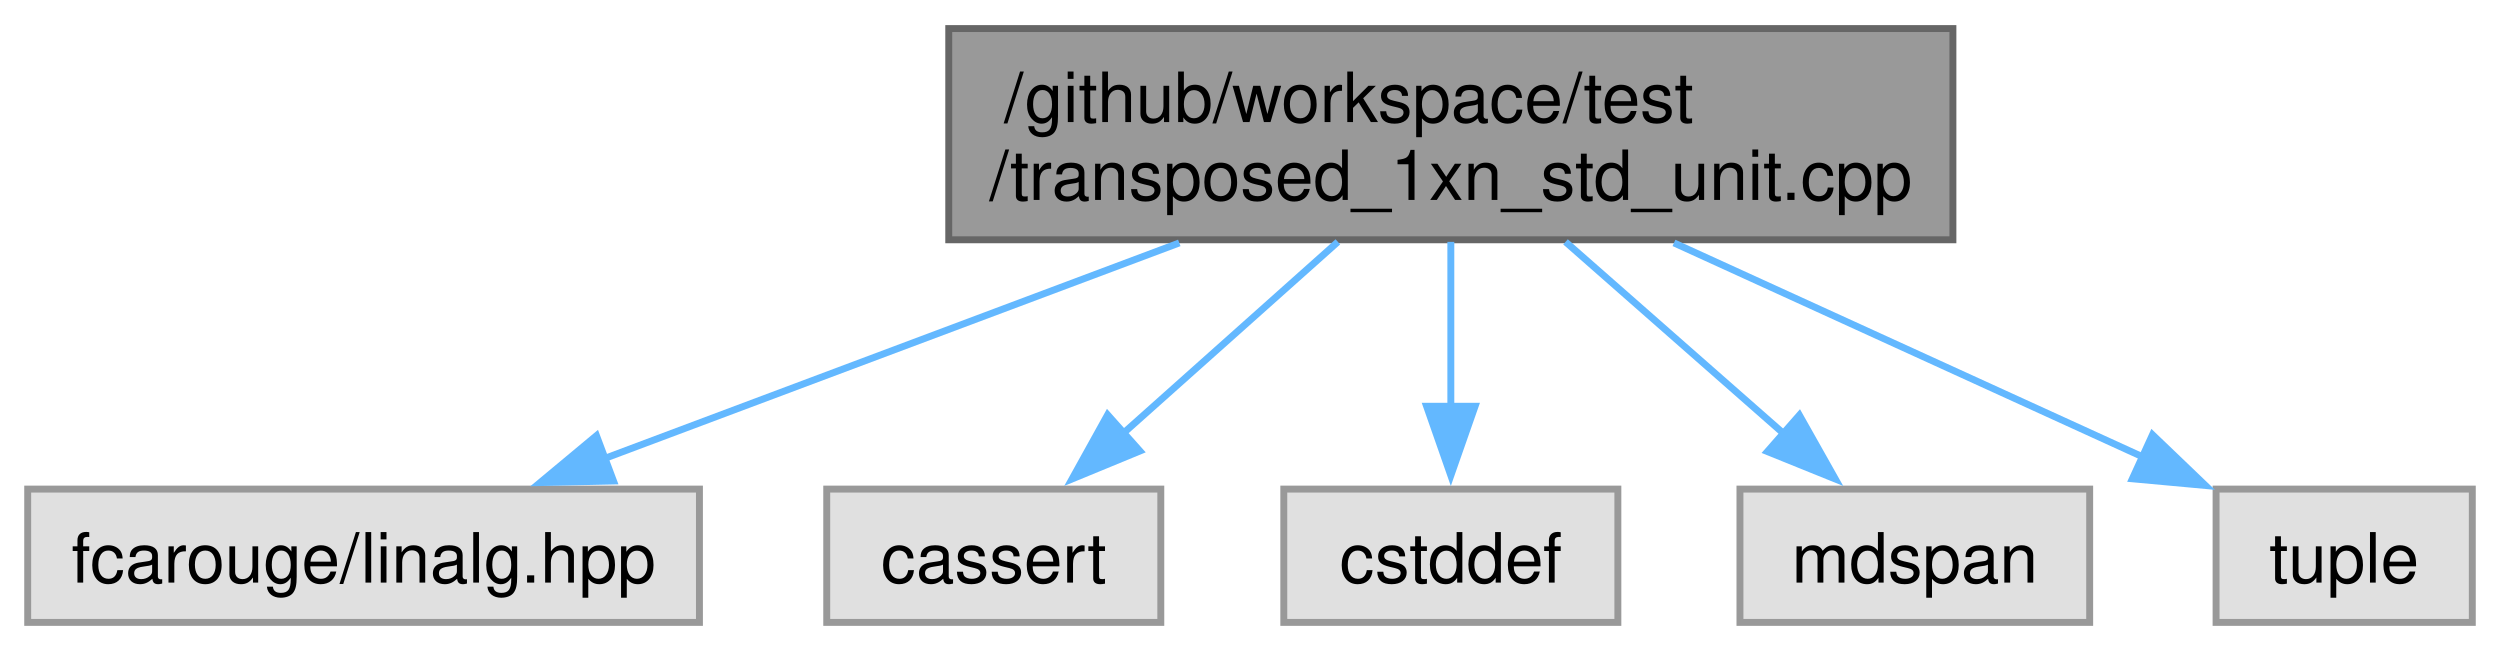
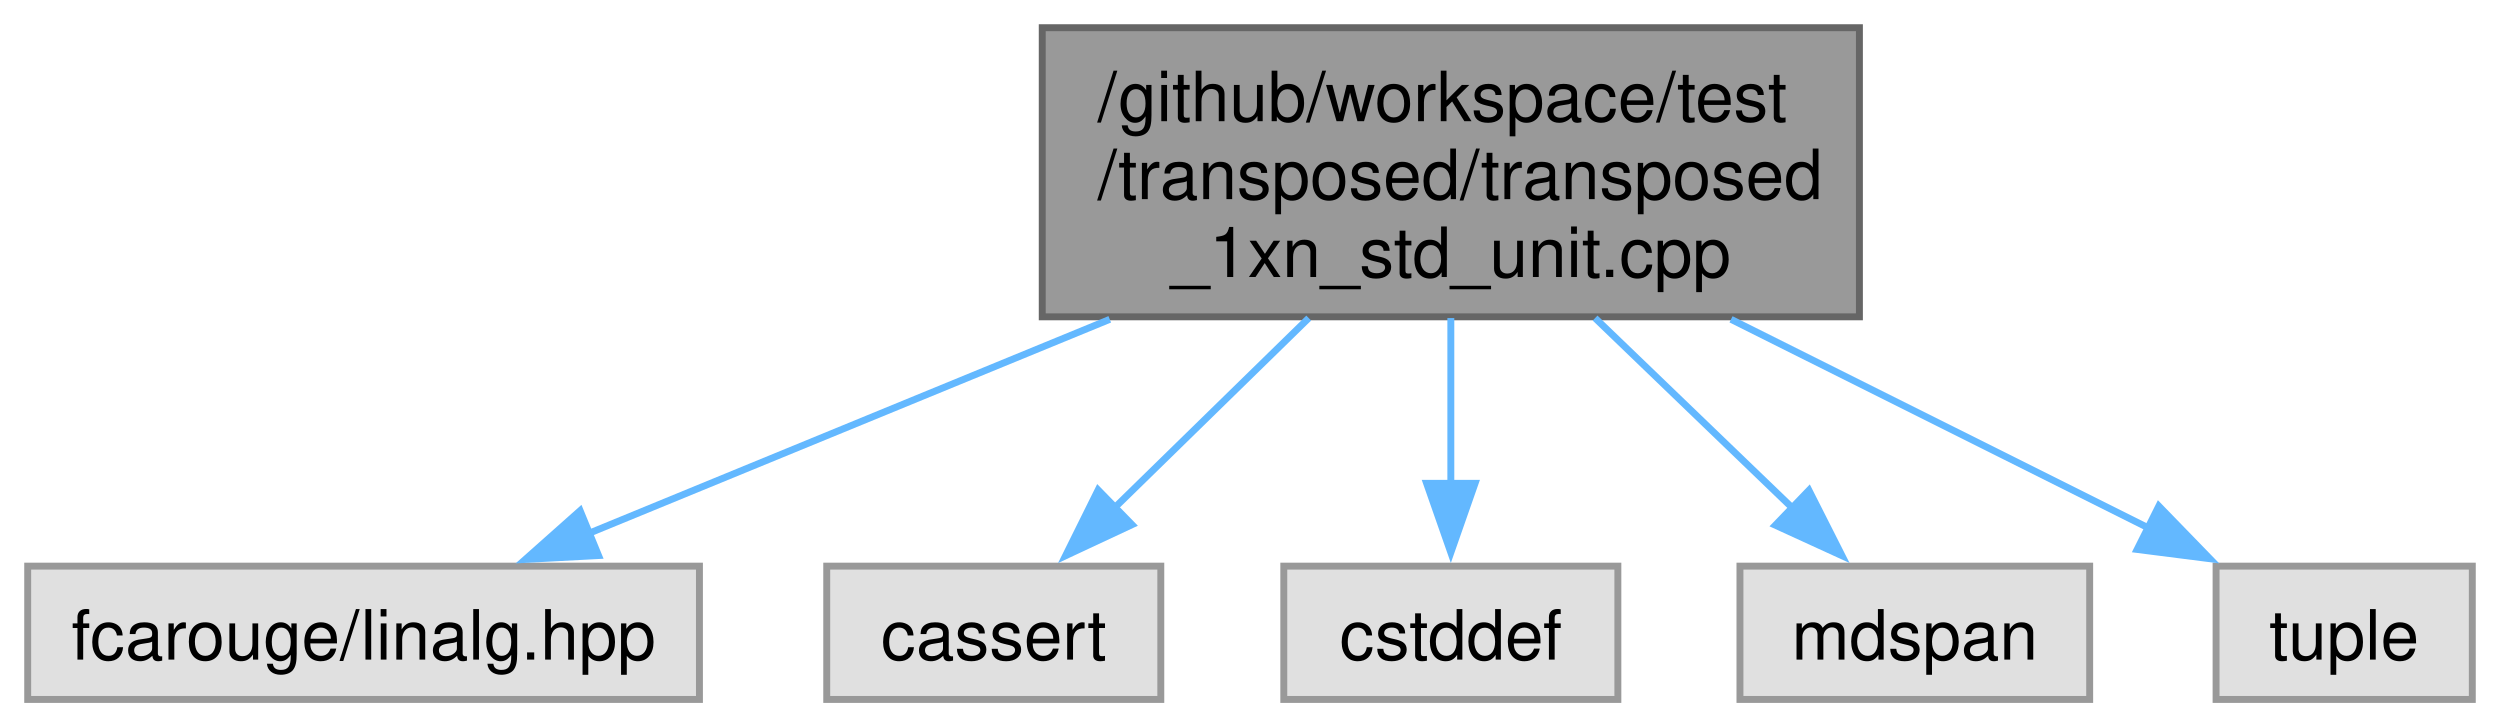
- <svg xmlns="http://www.w3.org/2000/svg" xmlns:xlink="http://www.w3.org/1999/xlink" width="361pt" height="94pt" viewBox="0.00 0.00 361.00 93.75">
-   <g id="graph0" class="graph" transform="scale(1 1) rotate(0) translate(4 89.75)">
+ <svg xmlns="http://www.w3.org/2000/svg" xmlns:xlink="http://www.w3.org/1999/xlink" width="361pt" height="105pt" viewBox="0.00 0.00 361.00 105.00">
+   <g id="graph0" class="graph" transform="scale(1 1) rotate(0) translate(4 101)">
    <g id="Node000001" class="node">
      <g id="a_Node000001">
        <a xlink:title=" ">
-           <polygon fill="#999999" stroke="#666666" points="278,-85.75 133,-85.75 133,-55.25 278,-55.25 278,-85.75" />
-           <text text-anchor="start" x="141" y="-72.25" font-family="Helvetica,sans-Serif" font-size="10.00">/github/workspace/test</text>
-           <text text-anchor="middle" x="205.5" y="-61" font-family="Helvetica,sans-Serif" font-size="10.00">/transposed_1xn_std_unit.cpp</text>
+           <polygon fill="#999999" stroke="#666666" points="264.5,-97 146.5,-97 146.5,-55.25 264.5,-55.25 264.5,-97" />
+           <text text-anchor="start" x="154.5" y="-83.5" font-family="Helvetica,sans-Serif" font-size="10.00">/github/workspace/test</text>
+           <text text-anchor="start" x="154.5" y="-72.25" font-family="Helvetica,sans-Serif" font-size="10.00">/transposed/transposed</text>
+           <text text-anchor="middle" x="205.5" y="-61" font-family="Helvetica,sans-Serif" font-size="10.00">_1xn_std_unit.cpp</text>
        </a>
      </g>
    </g>
    <g id="Node000002" class="node">
      <g id="a_Node000002">
        <a xlink:title=" ">
          <polygon fill="#e0e0e0" stroke="#999999" points="97,-19.25 0,-19.25 0,0 97,0 97,-19.25" />
          <text text-anchor="middle" x="48.5" y="-5.75" font-family="Helvetica,sans-Serif" font-size="10.00">fcarouge/linalg.hpp</text>
        </a>
      </g>
    </g>
    <g id="edge1_Node000001_Node000002" class="edge">
      <g id="a_edge1_Node000001_Node000002">
        <a xlink:title=" ">
-           <path fill="none" stroke="#63b8ff" d="M166.29,-54.8C140.77,-45.23 107.79,-32.86 83.22,-23.64" />
-           <polygon fill="#63b8ff" stroke="#63b8ff" points="84.59,-20.42 73.99,-20.19 82.13,-26.97 84.59,-20.42" />
+           <path fill="none" stroke="#63b8ff" d="M156.25,-54.89C131.75,-44.83 102.81,-32.94 81.09,-24.01" />
+           <polygon fill="#63b8ff" stroke="#63b8ff" points="82.43,-20.78 71.85,-20.22 79.77,-27.26 82.43,-20.78" />
        </a>
      </g>
    </g>
    <g id="Node000003" class="node">
      <g id="a_Node000003">
        <a xlink:title=" ">
          <polygon fill="#e0e0e0" stroke="#999999" points="163.62,-19.25 115.38,-19.25 115.38,0 163.62,0 163.62,-19.25" />
          <text text-anchor="middle" x="139.5" y="-5.75" font-family="Helvetica,sans-Serif" font-size="10.00">cassert</text>
        </a>
      </g>
    </g>
    <g id="edge2_Node000001_Node000003" class="edge">
      <g id="a_edge2_Node000001_Node000003">
        <a xlink:title=" ">
-           <path fill="none" stroke="#63b8ff" d="M189.19,-54.95C179.81,-46.59 168,-36.05 158.25,-27.35" />
-           <polygon fill="#63b8ff" stroke="#63b8ff" points="160.6,-24.75 150.8,-20.71 155.94,-29.98 160.6,-24.75" />
+           <path fill="none" stroke="#63b8ff" d="M184.98,-55.07C175.99,-46.29 165.56,-36.09 156.95,-27.68" />
+           <polygon fill="#63b8ff" stroke="#63b8ff" points="159.46,-25.24 149.86,-20.75 154.57,-30.25 159.46,-25.24" />
        </a>
      </g>
    </g>
    <g id="Node000004" class="node">
      <g id="a_Node000004">
        <a xlink:title=" ">
          <polygon fill="#e0e0e0" stroke="#999999" points="229.62,-19.25 181.38,-19.25 181.38,0 229.62,0 229.62,-19.25" />
          <text text-anchor="middle" x="205.5" y="-5.75" font-family="Helvetica,sans-Serif" font-size="10.00">cstddef</text>
        </a>
      </g>
    </g>
    <g id="edge3_Node000001_Node000004" class="edge">
      <g id="a_edge3_Node000001_Node000004">
        <a xlink:title=" ">
-           <path fill="none" stroke="#63b8ff" d="M205.5,-54.95C205.5,-47.71 205.5,-38.84 205.5,-30.94" />
+           <path fill="none" stroke="#63b8ff" d="M205.5,-55.07C205.5,-47.4 205.5,-38.64 205.5,-30.95" />
          <polygon fill="#63b8ff" stroke="#63b8ff" points="209,-31.21 205.5,-21.21 202,-31.21 209,-31.21" />
        </a>
      </g>
    </g>
    <g id="Node000005" class="node">
      <g id="a_Node000005">
        <a xlink:title=" ">
          <polygon fill="#e0e0e0" stroke="#999999" points="297.75,-19.25 247.25,-19.25 247.25,0 297.75,0 297.75,-19.25" />
          <text text-anchor="middle" x="272.5" y="-5.75" font-family="Helvetica,sans-Serif" font-size="10.00">mdspan</text>
        </a>
      </g>
    </g>
    <g id="edge4_Node000001_Node000005" class="edge">
      <g id="a_edge4_Node000001_Node000005">
        <a xlink:title=" ">
-           <path fill="none" stroke="#63b8ff" d="M222.06,-54.95C231.67,-46.5 243.81,-35.83 253.77,-27.08" />
-           <polygon fill="#63b8ff" stroke="#63b8ff" points="255.83,-29.93 261.03,-20.7 251.21,-24.67 255.83,-29.93" />
+           <path fill="none" stroke="#63b8ff" d="M226.33,-55.07C235.46,-46.29 246.05,-36.09 254.79,-27.68" />
+           <polygon fill="#63b8ff" stroke="#63b8ff" points="257.21,-30.2 261.99,-20.75 252.36,-25.16 257.21,-30.2" />
        </a>
      </g>
    </g>
    <g id="Node000006" class="node">
      <g id="a_Node000006">
        <a xlink:title=" ">
          <polygon fill="#e0e0e0" stroke="#999999" points="353,-19.25 316,-19.25 316,0 353,0 353,-19.25" />
          <text text-anchor="middle" x="334.5" y="-5.75" font-family="Helvetica,sans-Serif" font-size="10.00">tuple</text>
        </a>
      </g>
    </g>
    <g id="edge5_Node000001_Node000006" class="edge">
      <g id="a_edge5_Node000001_Node000006">
        <a xlink:title=" ">
-           <path fill="none" stroke="#63b8ff" d="M237.72,-54.8C258.5,-45.31 285.3,-33.08 305.43,-23.89" />
-           <polygon fill="#63b8ff" stroke="#63b8ff" points="306.82,-27.1 314.47,-19.77 303.91,-20.74 306.82,-27.1" />
+           <path fill="none" stroke="#63b8ff" d="M245.96,-54.89C265.54,-45.1 288.57,-33.59 306.24,-24.76" />
+           <polygon fill="#63b8ff" stroke="#63b8ff" points="307.73,-27.92 315.11,-20.32 304.6,-21.66 307.73,-27.92" />
        </a>
      </g>
    </g>
  </g>
</svg>
